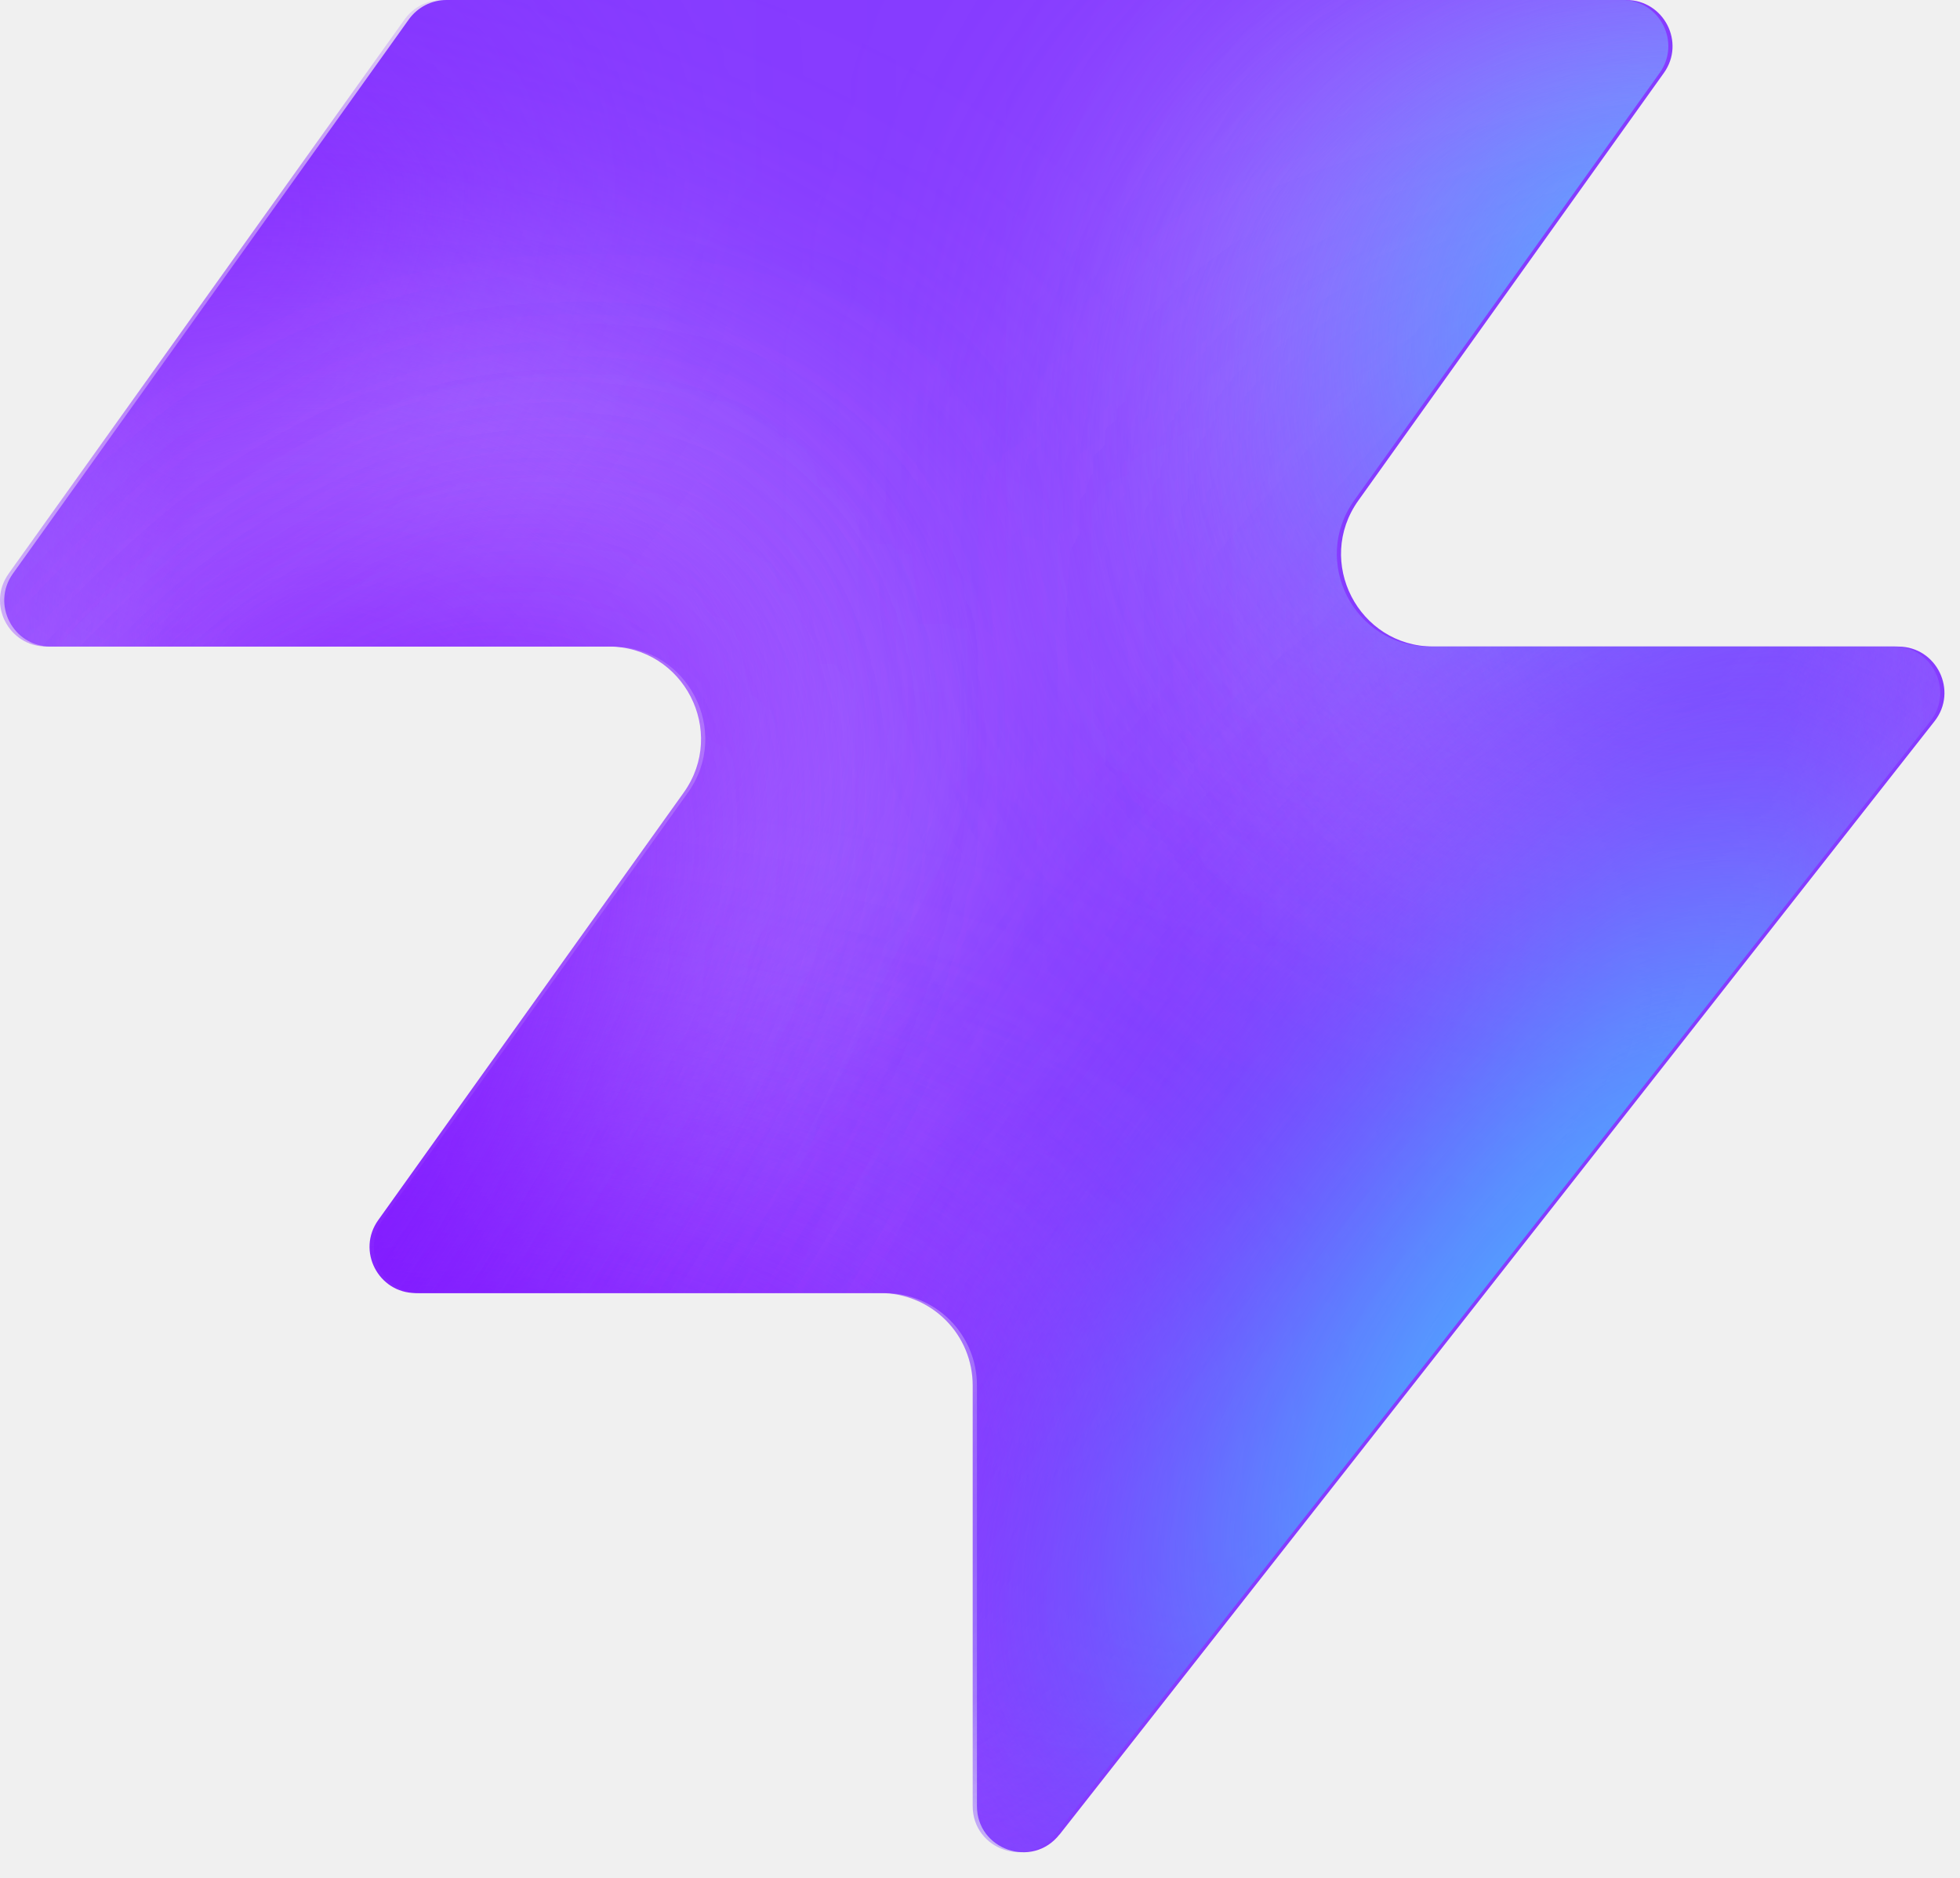
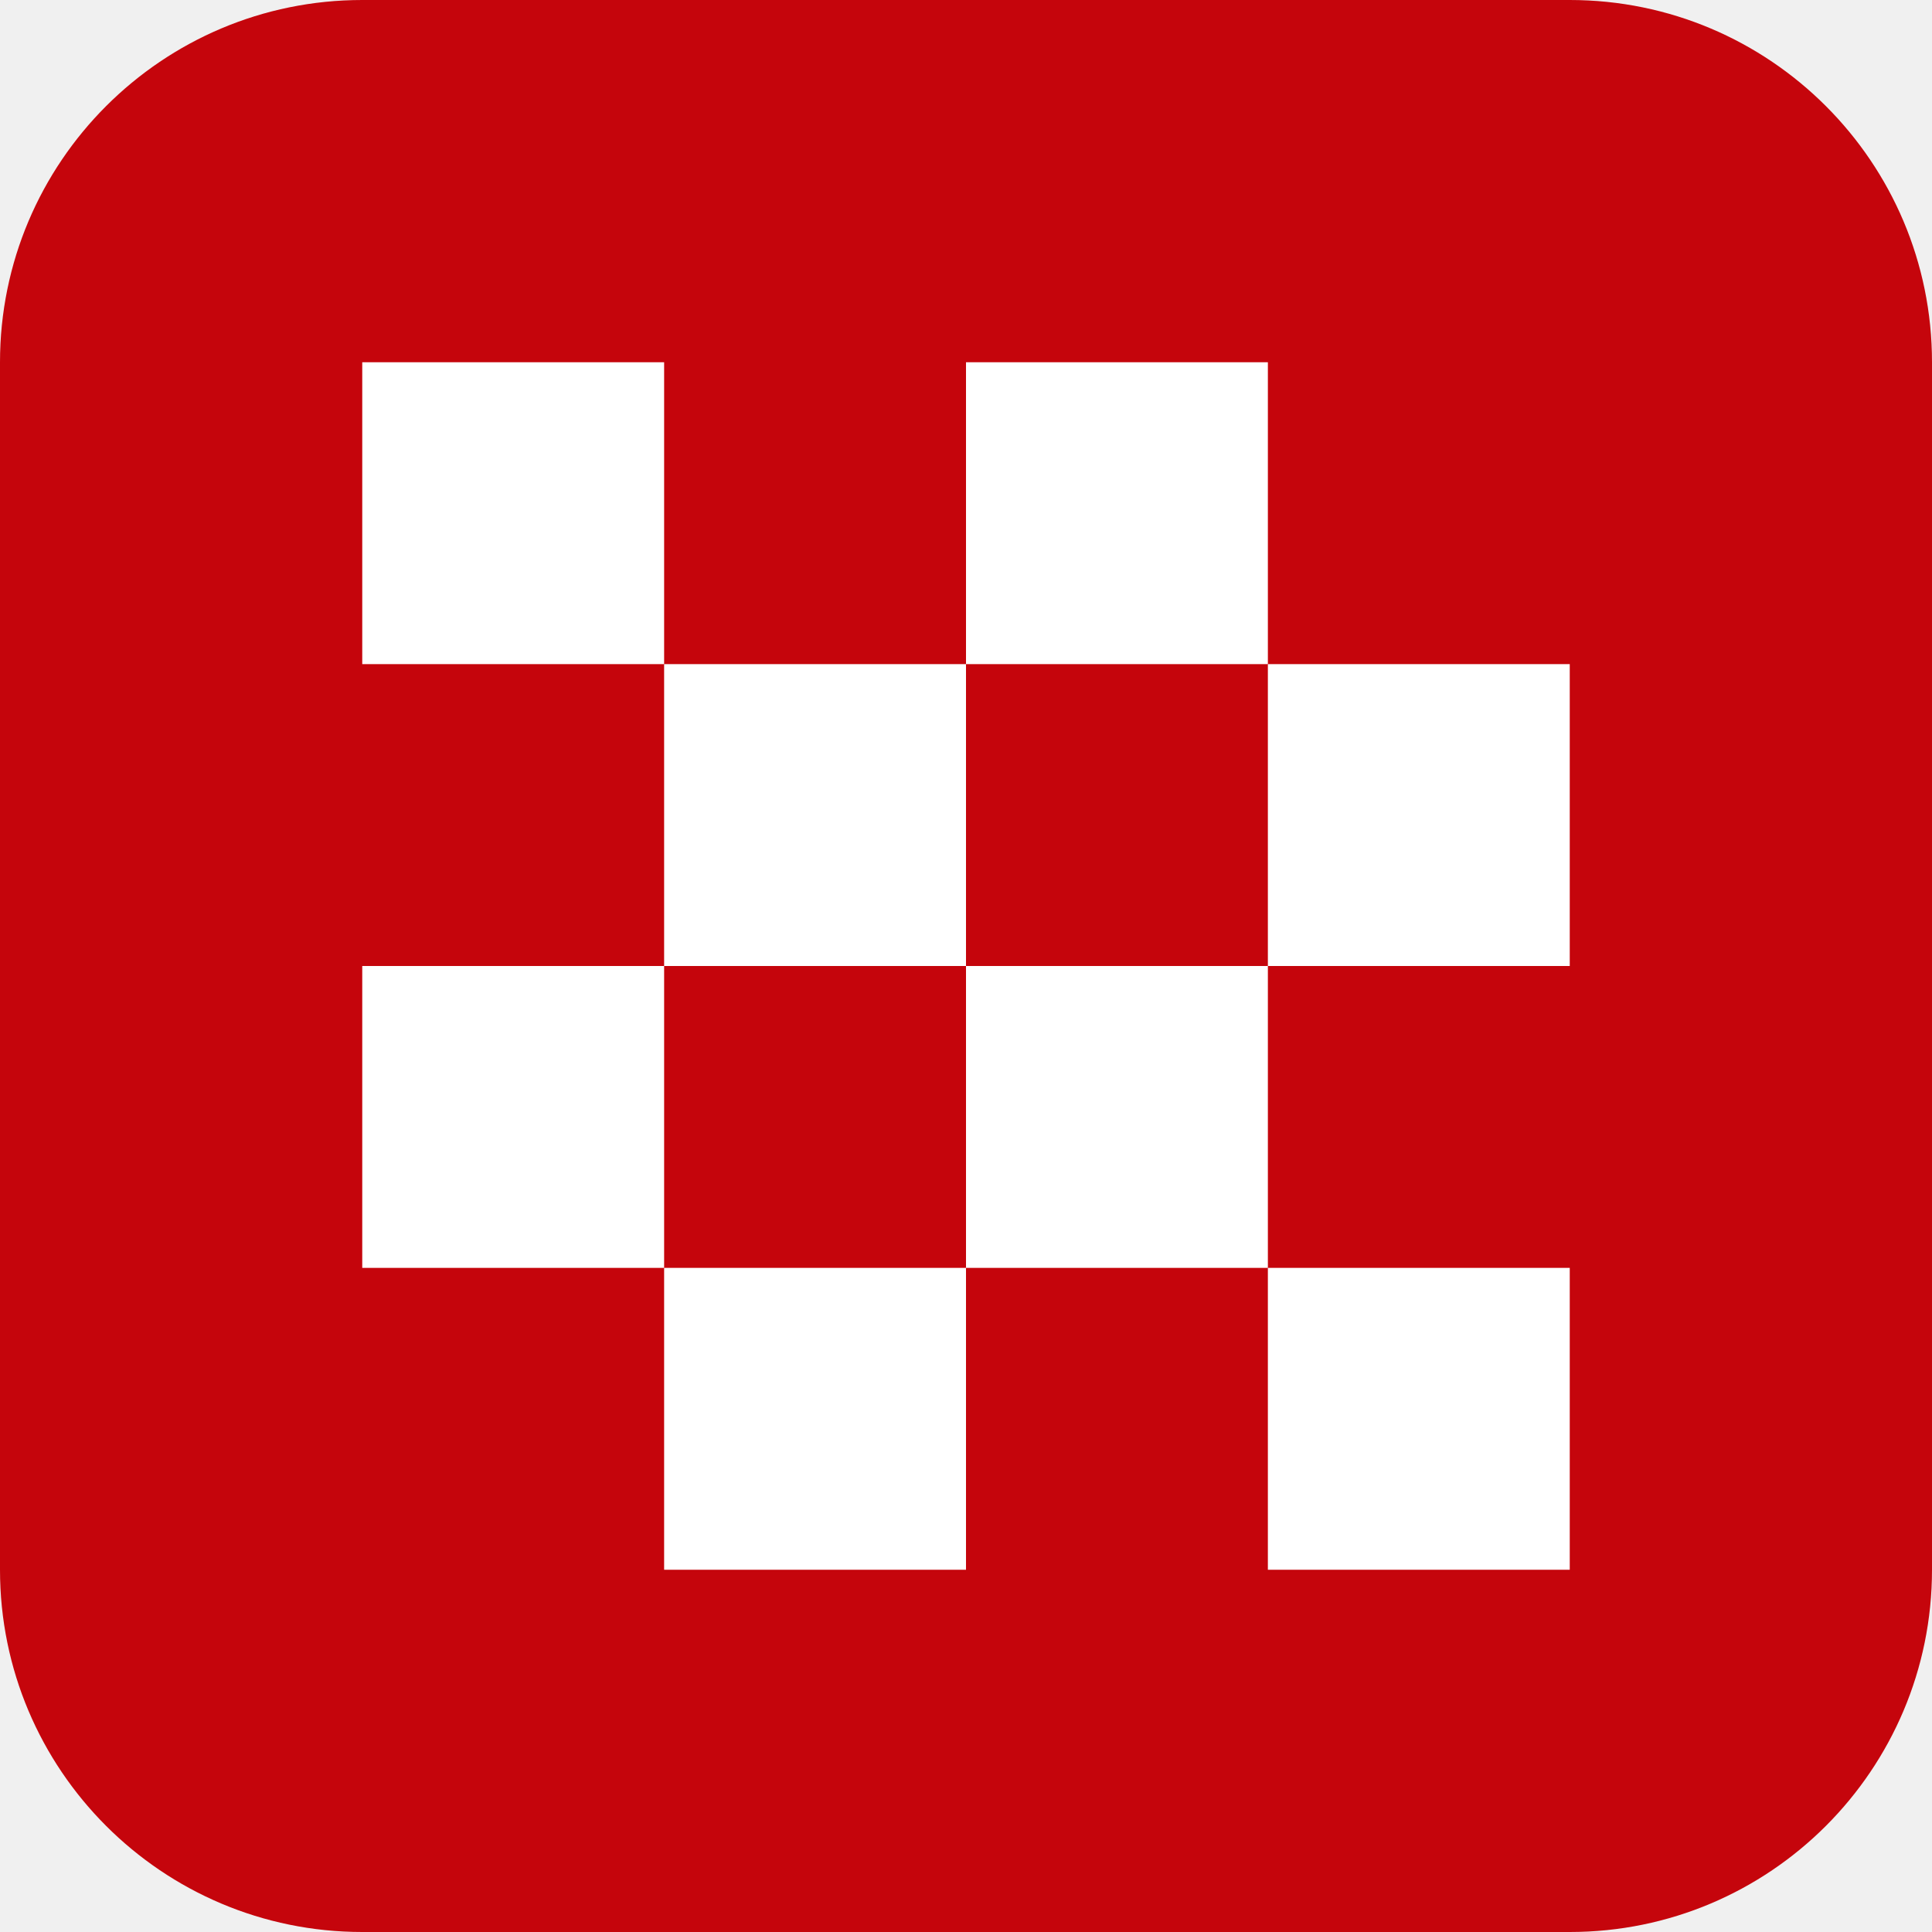
- <svg xmlns="http://www.w3.org/2000/svg" width="48" height="46" fill="none" viewBox="0 0 48 46">
-   <path fill="#863bff" d="M25.946 44.938c-.664.845-2.021.375-2.021-.698V33.937a2.26 2.26 0 0 0-2.262-2.262H10.287c-.92 0-1.456-1.04-.92-1.788l7.48-10.471c1.07-1.497 0-3.578-1.842-3.578H1.237c-.92 0-1.456-1.04-.92-1.788L10.013.474c.214-.297.556-.474.92-.474h28.894c.92 0 1.456 1.04.92 1.788l-7.48 10.471c-1.07 1.498 0 3.579 1.842 3.579h11.377c.943 0 1.473 1.088.89 1.83L25.947 44.94z" style="fill:#863bff;fill:color(display-p3 .525 .23 1);fill-opacity:1" />
-   <mask id="a" width="48" height="46" x="0" y="0" maskUnits="userSpaceOnUse" style="mask-type:alpha">
-     <path fill="#000" d="M25.842 44.938c-.664.844-2.021.375-2.021-.698V33.937a2.26 2.26 0 0 0-2.262-2.262H10.183c-.92 0-1.456-1.04-.92-1.788l7.48-10.471c1.07-1.498 0-3.579-1.842-3.579H1.133c-.92 0-1.456-1.04-.92-1.787L9.91.473c.214-.297.556-.474.92-.474h28.894c.92 0 1.456 1.04.92 1.788l-7.48 10.471c-1.07 1.498 0 3.578 1.842 3.578h11.377c.943 0 1.473 1.088.89 1.832L25.843 44.94z" style="fill:#000;fill-opacity:1" />
-   </mask>
-   <g mask="url(#a)">
-     <g filter="url(#b)">
-       <ellipse cx="5.508" cy="14.704" fill="#ede6ff" rx="5.508" ry="14.704" style="fill:#ede6ff;fill:color(display-p3 .927 .903 1);fill-opacity:1" transform="matrix(.00324 1 1 -.00324 -4.47 31.516)" />
-     </g>
-     <g filter="url(#c)">
-       <ellipse cx="10.399" cy="29.851" fill="#ede6ff" rx="10.399" ry="29.851" style="fill:#ede6ff;fill:color(display-p3 .927 .903 1);fill-opacity:1" transform="matrix(.00324 1 1 -.00324 -39.328 7.883)" />
-     </g>
-     <g filter="url(#d)">
-       <ellipse cx="5.508" cy="30.487" fill="#7e14ff" rx="5.508" ry="30.487" style="fill:#7e14ff;fill:color(display-p3 .492 .077 1);fill-opacity:1" transform="rotate(89.814 -25.913 -14.639)scale(1 -1)" />
-     </g>
-     <g filter="url(#e)">
-       <ellipse cx="5.508" cy="30.599" fill="#7e14ff" rx="5.508" ry="30.599" style="fill:#7e14ff;fill:color(display-p3 .492 .077 1);fill-opacity:1" transform="rotate(89.814 -32.644 -3.334)scale(1 -1)" />
-     </g>
-     <g filter="url(#f)">
-       <ellipse cx="5.508" cy="30.599" fill="#7e14ff" rx="5.508" ry="30.599" style="fill:#7e14ff;fill:color(display-p3 .492 .077 1);fill-opacity:1" transform="matrix(.00324 1 1 -.00324 -34.34 30.47)" />
-     </g>
-     <g filter="url(#g)">
-       <ellipse cx="14.072" cy="22.078" fill="#ede6ff" rx="14.072" ry="22.078" style="fill:#ede6ff;fill:color(display-p3 .927 .903 1);fill-opacity:1" transform="rotate(93.35 24.506 48.493)scale(-1 1)" />
-     </g>
-     <g filter="url(#h)">
-       <ellipse cx="3.47" cy="21.501" fill="#7e14ff" rx="3.47" ry="21.501" style="fill:#7e14ff;fill:color(display-p3 .492 .077 1);fill-opacity:1" transform="rotate(89.009 28.708 47.59)scale(-1 1)" />
-     </g>
-     <g filter="url(#i)">
-       <ellipse cx="3.47" cy="21.501" fill="#7e14ff" rx="3.47" ry="21.501" style="fill:#7e14ff;fill:color(display-p3 .492 .077 1);fill-opacity:1" transform="rotate(89.009 28.708 47.59)scale(-1 1)" />
-     </g>
-     <g filter="url(#j)">
-       <ellipse cx=".387" cy="8.972" fill="#7e14ff" rx="4.407" ry="29.108" style="fill:#7e14ff;fill:color(display-p3 .492 .077 1);fill-opacity:1" transform="rotate(39.51 .387 8.972)" />
-     </g>
-     <g filter="url(#k)">
-       <ellipse cx="47.523" cy="-6.092" fill="#7e14ff" rx="4.407" ry="29.108" style="fill:#7e14ff;fill:color(display-p3 .492 .077 1);fill-opacity:1" transform="rotate(37.892 47.523 -6.092)" />
-     </g>
-     <g filter="url(#l)">
-       <ellipse cx="41.412" cy="6.333" fill="#47bfff" rx="5.971" ry="9.665" style="fill:#47bfff;fill:color(display-p3 .28 .748 1);fill-opacity:1" transform="rotate(37.892 41.412 6.333)" />
-     </g>
-     <g filter="url(#m)">
-       <ellipse cx="-1.879" cy="38.332" fill="#7e14ff" rx="4.407" ry="29.108" style="fill:#7e14ff;fill:color(display-p3 .492 .077 1);fill-opacity:1" transform="rotate(37.892 -1.88 38.332)" />
-     </g>
-     <g filter="url(#n)">
-       <ellipse cx="-1.879" cy="38.332" fill="#7e14ff" rx="4.407" ry="29.108" style="fill:#7e14ff;fill:color(display-p3 .492 .077 1);fill-opacity:1" transform="rotate(37.892 -1.88 38.332)" />
-     </g>
-     <g filter="url(#o)">
-       <ellipse cx="35.651" cy="29.907" fill="#7e14ff" rx="4.407" ry="29.108" style="fill:#7e14ff;fill:color(display-p3 .492 .077 1);fill-opacity:1" transform="rotate(37.892 35.651 29.907)" />
-     </g>
-     <g filter="url(#p)">
-       <ellipse cx="38.418" cy="32.4" fill="#47bfff" rx="5.971" ry="15.297" style="fill:#47bfff;fill:color(display-p3 .28 .748 1);fill-opacity:1" transform="rotate(37.892 38.418 32.4)" />
-     </g>
+ <svg xmlns="http://www.w3.org/2000/svg" viewBox="0 0 32 32">
+   <rect width="32" height="32" rx="6" fill="#c5050c" />
+   <g fill="#ffffff">
+     <rect x="6" y="6" width="5" height="5" />
+     <rect x="16" y="6" width="5" height="5" />
+     <rect x="11" y="11" width="5" height="5" />
+     <rect x="21" y="11" width="5" height="5" />
+     <rect x="6" y="16" width="5" height="5" />
+     <rect x="16" y="16" width="5" height="5" />
+     <rect x="11" y="21" width="5" height="5" />
+     <rect x="21" y="21" width="5" height="5" />
  </g>
-   <defs>
-     <filter id="b" width="60.045" height="41.654" x="-19.77" y="16.149" color-interpolation-filters="sRGB" filterUnits="userSpaceOnUse">
-       <feFlood flood-opacity="0" result="BackgroundImageFix" />
-       <feBlend in="SourceGraphic" in2="BackgroundImageFix" result="shape" />
-       <feGaussianBlur result="effect1_foregroundBlur_2002_17158" stdDeviation="7.659" />
-     </filter>
-     <filter id="c" width="90.34" height="51.437" x="-54.613" y="-7.533" color-interpolation-filters="sRGB" filterUnits="userSpaceOnUse">
-       <feFlood flood-opacity="0" result="BackgroundImageFix" />
-       <feBlend in="SourceGraphic" in2="BackgroundImageFix" result="shape" />
-       <feGaussianBlur result="effect1_foregroundBlur_2002_17158" stdDeviation="7.659" />
-     </filter>
-     <filter id="d" width="79.355" height="29.4" x="-49.64" y="2.03" color-interpolation-filters="sRGB" filterUnits="userSpaceOnUse">
-       <feFlood flood-opacity="0" result="BackgroundImageFix" />
-       <feBlend in="SourceGraphic" in2="BackgroundImageFix" result="shape" />
-       <feGaussianBlur result="effect1_foregroundBlur_2002_17158" stdDeviation="4.596" />
-     </filter>
-     <filter id="e" width="79.579" height="29.4" x="-45.045" y="20.029" color-interpolation-filters="sRGB" filterUnits="userSpaceOnUse">
-       <feFlood flood-opacity="0" result="BackgroundImageFix" />
-       <feBlend in="SourceGraphic" in2="BackgroundImageFix" result="shape" />
-       <feGaussianBlur result="effect1_foregroundBlur_2002_17158" stdDeviation="4.596" />
-     </filter>
-     <filter id="f" width="79.579" height="29.4" x="-43.513" y="21.178" color-interpolation-filters="sRGB" filterUnits="userSpaceOnUse">
-       <feFlood flood-opacity="0" result="BackgroundImageFix" />
-       <feBlend in="SourceGraphic" in2="BackgroundImageFix" result="shape" />
-       <feGaussianBlur result="effect1_foregroundBlur_2002_17158" stdDeviation="4.596" />
-     </filter>
-     <filter id="g" width="74.749" height="58.852" x="15.756" y="-17.901" color-interpolation-filters="sRGB" filterUnits="userSpaceOnUse">
-       <feFlood flood-opacity="0" result="BackgroundImageFix" />
-       <feBlend in="SourceGraphic" in2="BackgroundImageFix" result="shape" />
-       <feGaussianBlur result="effect1_foregroundBlur_2002_17158" stdDeviation="7.659" />
-     </filter>
-     <filter id="h" width="61.377" height="25.362" x="23.548" y="2.284" color-interpolation-filters="sRGB" filterUnits="userSpaceOnUse">
-       <feFlood flood-opacity="0" result="BackgroundImageFix" />
-       <feBlend in="SourceGraphic" in2="BackgroundImageFix" result="shape" />
-       <feGaussianBlur result="effect1_foregroundBlur_2002_17158" stdDeviation="4.596" />
-     </filter>
-     <filter id="i" width="61.377" height="25.362" x="23.548" y="2.284" color-interpolation-filters="sRGB" filterUnits="userSpaceOnUse">
-       <feFlood flood-opacity="0" result="BackgroundImageFix" />
-       <feBlend in="SourceGraphic" in2="BackgroundImageFix" result="shape" />
-       <feGaussianBlur result="effect1_foregroundBlur_2002_17158" stdDeviation="4.596" />
-     </filter>
-     <filter id="j" width="56.045" height="63.649" x="-27.636" y="-22.853" color-interpolation-filters="sRGB" filterUnits="userSpaceOnUse">
-       <feFlood flood-opacity="0" result="BackgroundImageFix" />
-       <feBlend in="SourceGraphic" in2="BackgroundImageFix" result="shape" />
-       <feGaussianBlur result="effect1_foregroundBlur_2002_17158" stdDeviation="4.596" />
-     </filter>
-     <filter id="k" width="54.814" height="64.646" x="20.116" y="-38.415" color-interpolation-filters="sRGB" filterUnits="userSpaceOnUse">
-       <feFlood flood-opacity="0" result="BackgroundImageFix" />
-       <feBlend in="SourceGraphic" in2="BackgroundImageFix" result="shape" />
-       <feGaussianBlur result="effect1_foregroundBlur_2002_17158" stdDeviation="4.596" />
-     </filter>
-     <filter id="l" width="33.541" height="35.313" x="24.641" y="-11.323" color-interpolation-filters="sRGB" filterUnits="userSpaceOnUse">
-       <feFlood flood-opacity="0" result="BackgroundImageFix" />
-       <feBlend in="SourceGraphic" in2="BackgroundImageFix" result="shape" />
-       <feGaussianBlur result="effect1_foregroundBlur_2002_17158" stdDeviation="4.596" />
-     </filter>
-     <filter id="m" width="54.814" height="64.646" x="-29.286" y="6.009" color-interpolation-filters="sRGB" filterUnits="userSpaceOnUse">
-       <feFlood flood-opacity="0" result="BackgroundImageFix" />
-       <feBlend in="SourceGraphic" in2="BackgroundImageFix" result="shape" />
-       <feGaussianBlur result="effect1_foregroundBlur_2002_17158" stdDeviation="4.596" />
-     </filter>
-     <filter id="n" width="54.814" height="64.646" x="-29.286" y="6.009" color-interpolation-filters="sRGB" filterUnits="userSpaceOnUse">
-       <feFlood flood-opacity="0" result="BackgroundImageFix" />
-       <feBlend in="SourceGraphic" in2="BackgroundImageFix" result="shape" />
-       <feGaussianBlur result="effect1_foregroundBlur_2002_17158" stdDeviation="4.596" />
-     </filter>
-     <filter id="o" width="54.814" height="64.646" x="8.244" y="-2.416" color-interpolation-filters="sRGB" filterUnits="userSpaceOnUse">
-       <feFlood flood-opacity="0" result="BackgroundImageFix" />
-       <feBlend in="SourceGraphic" in2="BackgroundImageFix" result="shape" />
-       <feGaussianBlur result="effect1_foregroundBlur_2002_17158" stdDeviation="4.596" />
-     </filter>
-     <filter id="p" width="39.409" height="43.623" x="18.713" y="10.588" color-interpolation-filters="sRGB" filterUnits="userSpaceOnUse">
-       <feFlood flood-opacity="0" result="BackgroundImageFix" />
-       <feBlend in="SourceGraphic" in2="BackgroundImageFix" result="shape" />
-       <feGaussianBlur result="effect1_foregroundBlur_2002_17158" stdDeviation="4.596" />
-     </filter>
-   </defs>
</svg>
